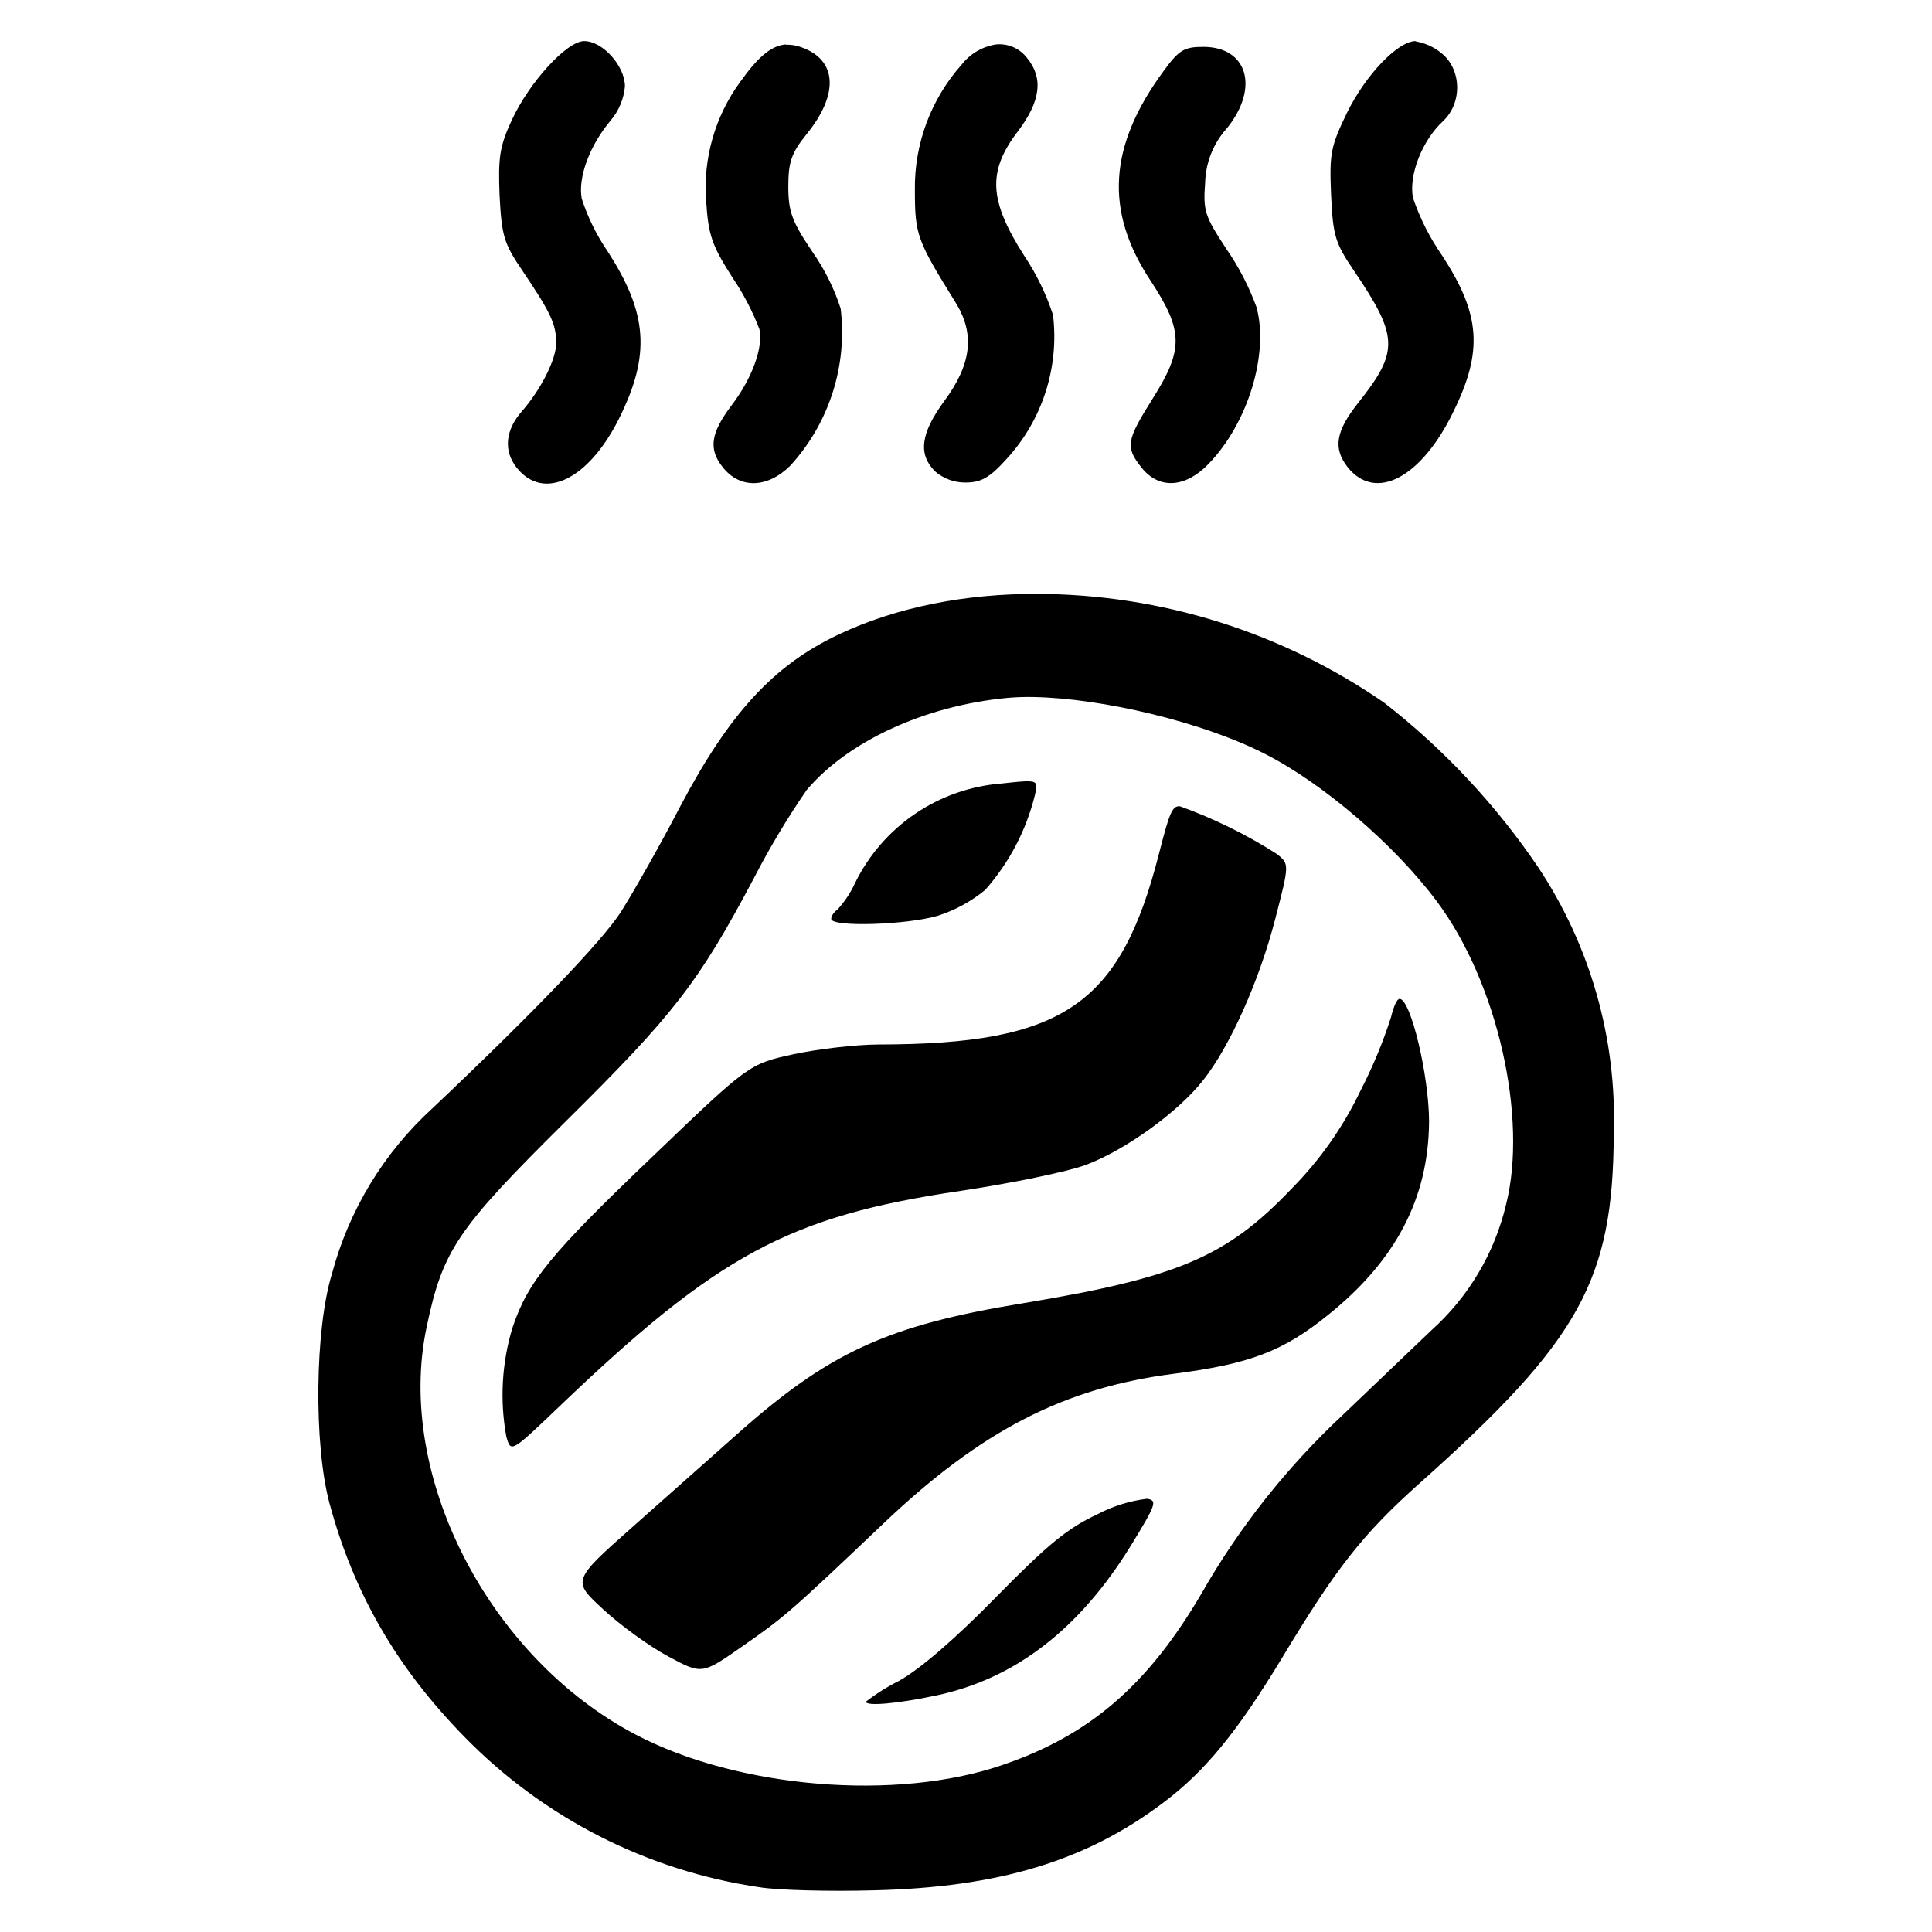
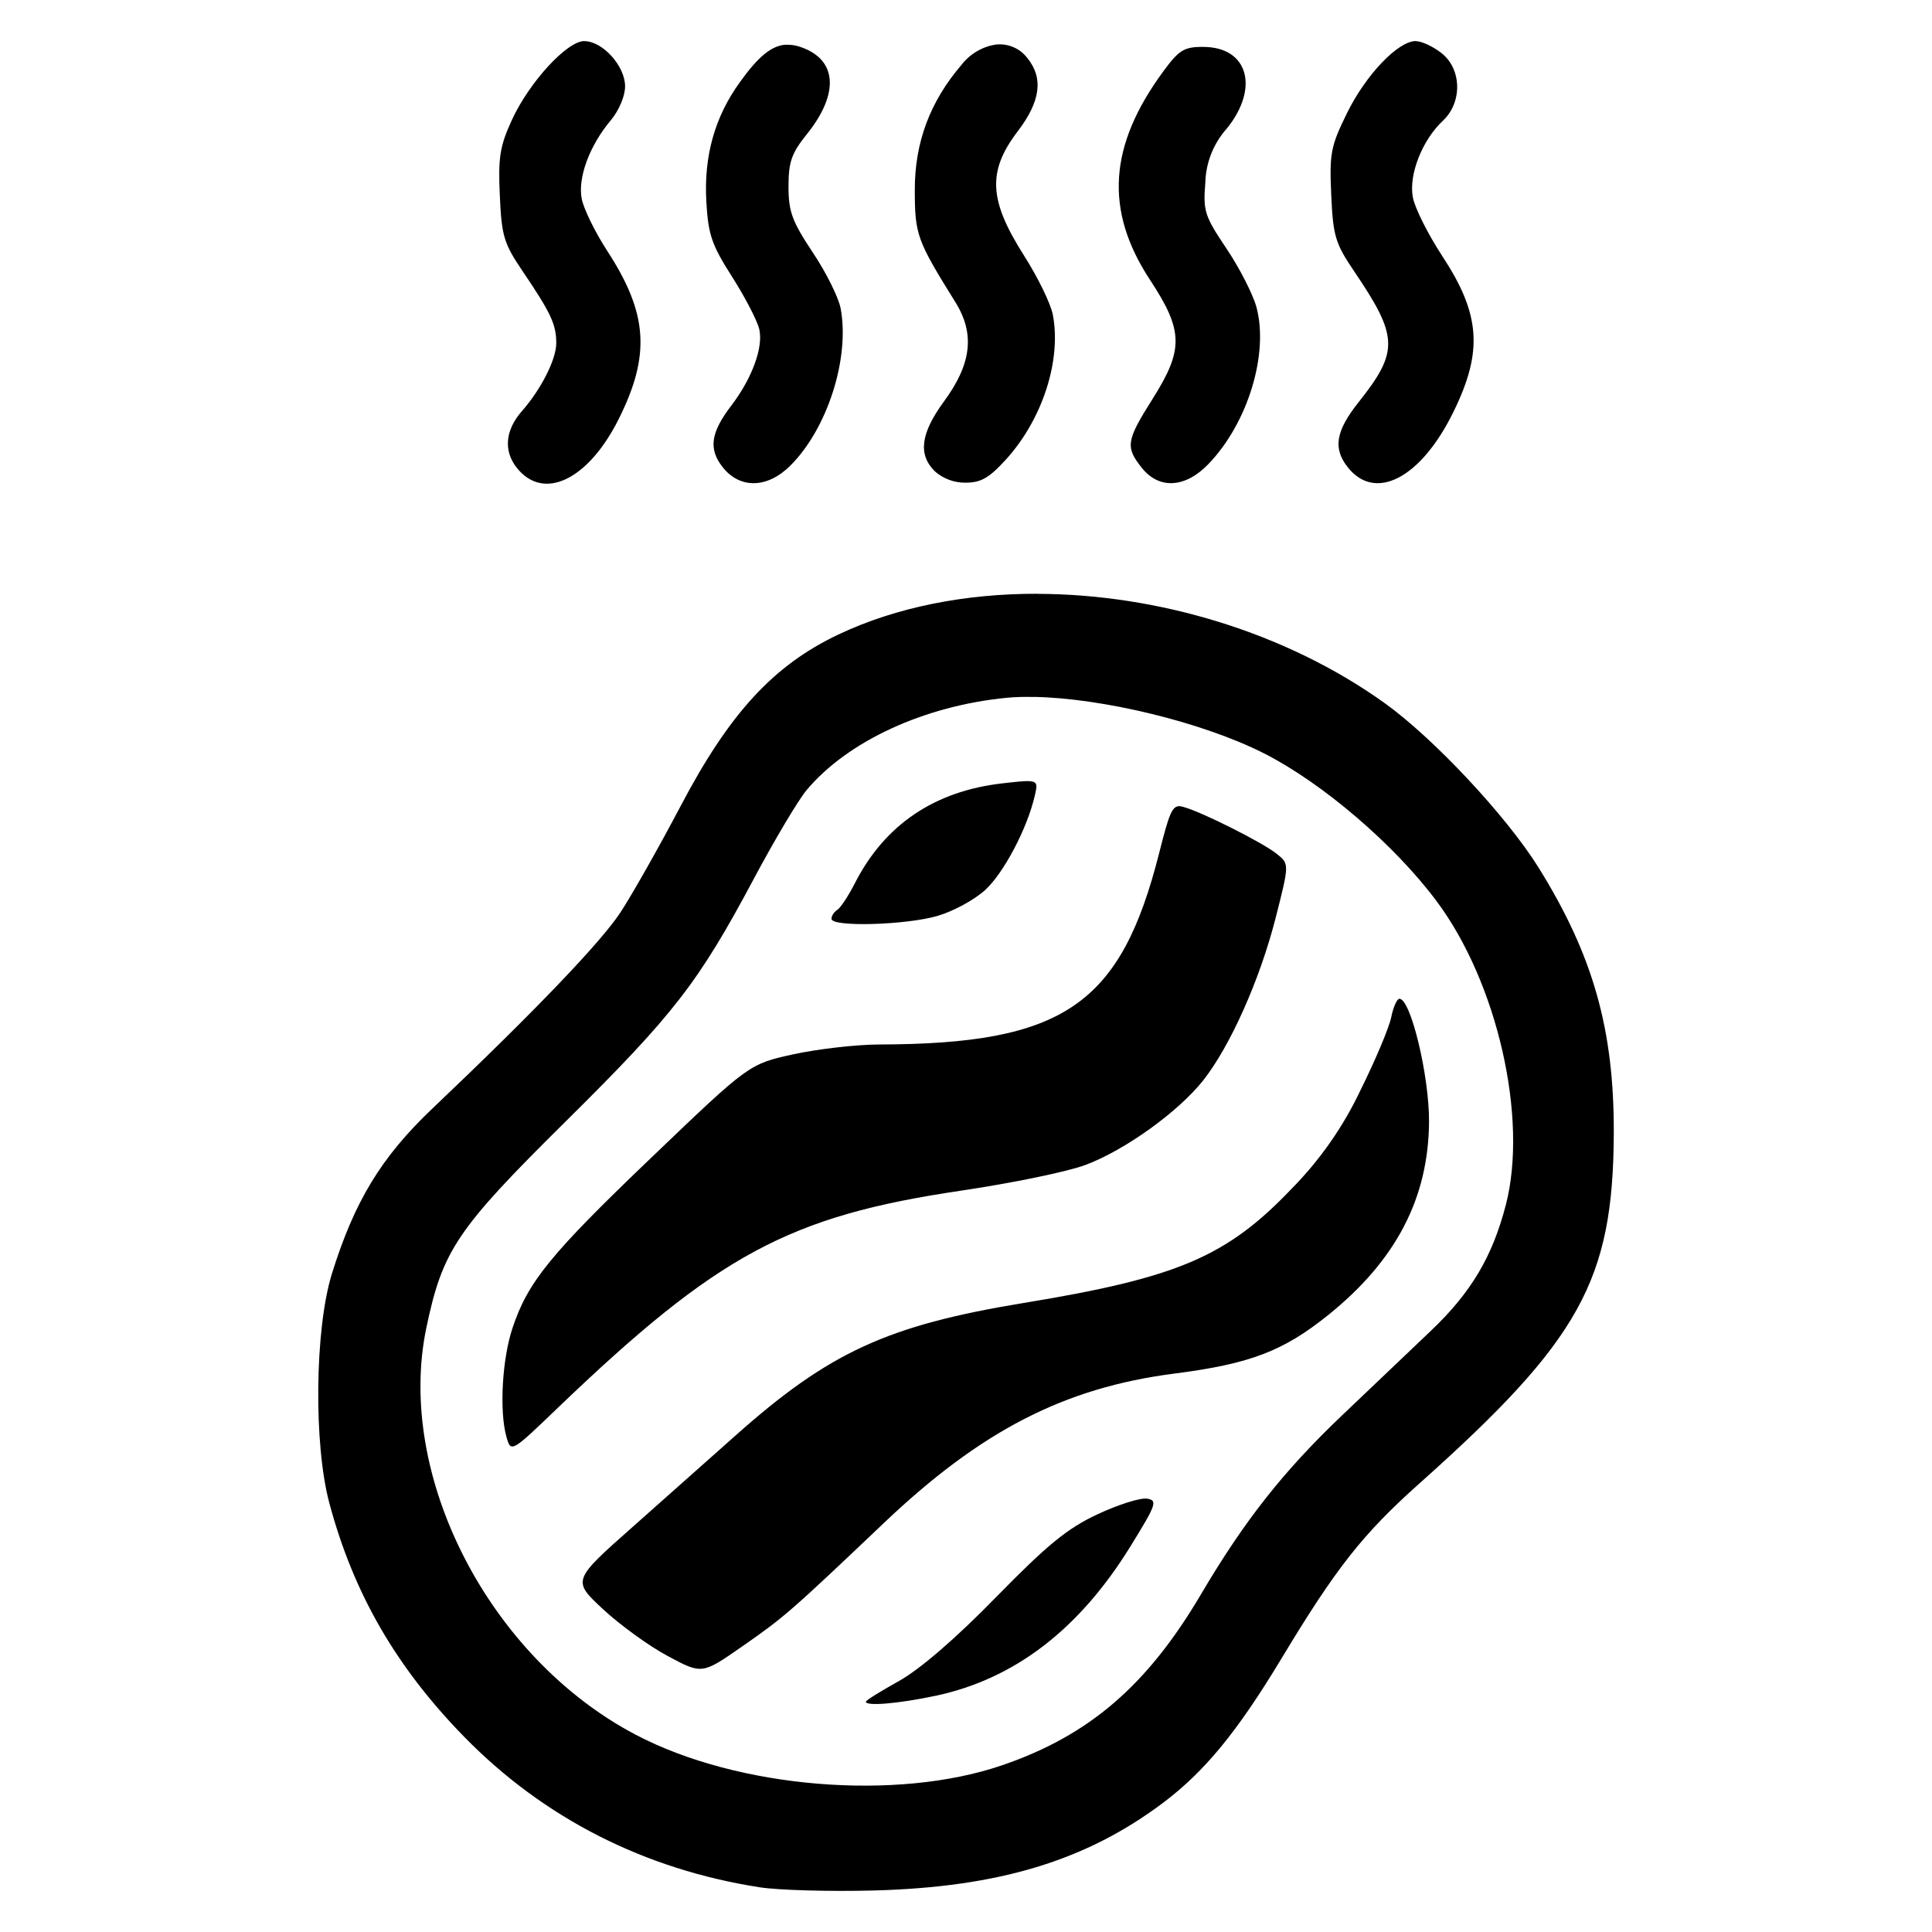
- <svg xmlns="http://www.w3.org/2000/svg" xml:space="preserve" viewBox="0 0 6.35 6.35" width="24" height="24">
-   <path fill="currentColor" d="M1.92.135c-.057 0-.181.136-.238.26-.04.086-.045.123-.04.248.007.133.014.157.076.248.093.138.11.175.11.237 0 .053-.05.152-.112.223-.055.062-.062.13-.018.186.088.111.235.041.336-.16.105-.21.095-.347-.037-.551a.678.678 0 0 1-.085-.173c-.013-.07.026-.175.095-.257a.201.201 0 0 0 .047-.112c0-.067-.073-.149-.134-.149zm2.733 0c-.058 0-.164.11-.226.236-.053.11-.058.133-.052.27.006.135.014.159.076.25.146.216.147.264.014.432-.075.094-.084.15-.036.212.091.115.242.037.348-.182.098-.199.089-.32-.037-.513A.762.762 0 0 1 4.644.65c-.014-.075.03-.188.099-.252.064-.06.061-.17-.005-.223a.18.18 0 0 0-.085-.039ZM3.274.146a.177.177 0 0 0-.113.066.607.607 0 0 0-.154.413c0 .147.007.165.133.368.065.104.054.203-.037.326-.077.105-.086.174-.03.23a.15.15 0 0 0 .1.037c.051 0 .079-.015.135-.077a.595.595 0 0 0 .153-.474.796.796 0 0 0-.095-.195C3.25.658 3.245.563 3.346.431c.074-.098.084-.174.03-.24a.114.114 0 0 0-.102-.045Zm-.691 0c-.048.004-.091.04-.15.123a.587.587 0 0 0-.112.392c.007.11.018.144.085.249a.841.841 0 0 1 .09.172c.013.06-.024.162-.092.251-.068.09-.076.143-.029.202.057.073.148.07.223-.005a.65.65 0 0 0 .165-.516.696.696 0 0 0-.092-.185c-.068-.101-.08-.133-.08-.216 0-.08.01-.11.06-.172.108-.133.1-.245-.018-.286a.127.127 0 0 0-.05-.008zm1.372.008c-.063 0-.08.01-.131.08-.18.245-.194.458-.044.686.11.167.111.228.008.391-.086.137-.09.158-.036.226.057.072.144.067.22-.012.13-.134.199-.362.158-.515A.85.85 0 0 0 4.03.817C3.96.71 3.954.694 3.961.6a.278.278 0 0 1 .072-.179C4.14.288 4.1.154 3.955.154Zm-.544 1.798c-.237-.001-.464.043-.656.134-.213.101-.358.259-.519.564-.07.135-.16.292-.197.35-.065.098-.283.326-.618.643a1.13 1.13 0 0 0-.33.544c-.056.182-.06.56-.008.754.08.296.22.539.443.767a1.7 1.7 0 0 0 .971.495c.063.01.232.014.377.01.41-.01.696-.097.948-.287.138-.103.244-.233.39-.474.18-.299.267-.41.454-.577.527-.47.636-.667.638-1.15a1.494 1.494 0 0 0-.248-.874 2.37 2.37 0 0 0-.506-.541 2.015 2.015 0 0 0-1.14-.358Zm-.013.339c.224.004.554.082.758.186.192.097.428.3.566.485.2.267.3.712.228.997a.804.804 0 0 1-.246.414l-.291.278a2.49 2.49 0 0 0-.466.59c-.176.299-.367.463-.652.56-.348.12-.87.077-1.206-.1-.482-.253-.79-.851-.687-1.338.053-.254.1-.323.455-.675.358-.354.438-.457.62-.8a2.7 2.7 0 0 1 .174-.291c.135-.16.387-.277.658-.303a.778.778 0 0 1 .09-.003zm-.014.277c-.017-.001-.045.002-.09.007a.587.587 0 0 0-.484.328.335.335 0 0 1-.058.087c-.01.007-.02.02-.02.03 0 .028.248.02.35-.01a.472.472 0 0 0 .156-.085.735.735 0 0 0 .163-.31c.008-.033.01-.046-.017-.047zm.494.082c-.026-.002-.035.025-.068.153-.127.5-.314.629-.921.63-.075 0-.202.015-.281.032-.146.032-.146.032-.464.337-.335.32-.409.41-.46.563a.762.762 0 0 0-.02.356c.015.054.015.054.17-.094.526-.504.76-.63 1.324-.713.167-.025.351-.063.41-.085.13-.048.304-.174.386-.278.089-.112.186-.33.238-.533.046-.178.046-.178.005-.211a1.599 1.599 0 0 0-.319-.157zm.722.633c-.009 0-.02.027-.028.06a1.563 1.563 0 0 1-.1.241 1.177 1.177 0 0 1-.227.323c-.213.224-.374.292-.88.376-.448.073-.64.161-.946.434l-.337.299c-.202.179-.202.179-.1.273.056.052.152.122.214.155.111.06.111.06.244-.033.137-.095.16-.115.465-.405.32-.304.593-.445.955-.491.248-.032.358-.074.505-.193.223-.179.33-.384.332-.635 0-.15-.06-.404-.097-.404Zm-.83 1.643a.472.472 0 0 0-.163.051c-.099.046-.164.1-.334.273-.133.136-.25.237-.319.275a.653.653 0 0 0-.108.068c0 .016.107.006.229-.02.26-.054.472-.218.64-.49.086-.14.09-.152.054-.157z" />
+ <svg xmlns="http://www.w3.org/2000/svg" viewBox="0 0 24 24">
+   <path fill="currentColor" d="M7.259.51c-.216 0-.686.513-.9.98-.15.326-.172.467-.15.94.022.502.05.595.284.94.352.52.417.66.417.894 0 .2-.189.573-.425.841-.208.236-.233.493-.067.704.331.421.888.156 1.268-.604.397-.794.362-1.311-.14-2.084-.153-.235-.297-.529-.32-.653-.05-.262.098-.66.36-.972.103-.122.179-.302.179-.424 0-.252-.279-.561-.506-.561zm10.329 0c-.221 0-.62.418-.854.893-.204.414-.22.502-.197 1.018.023.512.05.602.284.948.552.815.558.995.054 1.63-.282.355-.318.57-.134.804.342.435.912.137 1.315-.688.369-.753.335-1.213-.142-1.938-.175-.267-.338-.593-.363-.725-.053-.282.115-.71.373-.952.244-.229.235-.643-.018-.841-.104-.082-.247-.148-.318-.148Zm-5.214.043a.667.667 0 0 0-.427.249c-.395.46-.584.967-.583 1.56.001.555.026.623.503 1.39.246.394.203.767-.14 1.234-.29.396-.325.658-.116.867a.566.566 0 0 0 .384.143c.192 0 .295-.06.507-.294.449-.498.684-1.225.577-1.791-.025-.135-.186-.466-.358-.736-.439-.689-.457-1.048-.077-1.546.282-.37.32-.66.118-.908a.432.432 0 0 0-.388-.168ZM9.763.555c-.18.011-.345.15-.57.463-.313.431-.45.918-.419 1.482.024.417.066.54.32.938.16.251.313.545.338.652.052.224-.09.612-.348.949-.256.336-.285.538-.107.764.215.273.558.265.843-.021.46-.46.738-1.333.623-1.95-.026-.137-.182-.451-.348-.698-.255-.384-.3-.505-.3-.817 0-.306.038-.414.228-.65.405-.504.377-.925-.072-1.081a.48.48 0 0 0-.188-.03zm5.186.027c-.24 0-.302.038-.497.303-.681.925-.733 1.729-.166 2.592.415.631.42.864.032 1.478-.327.518-.34.596-.137.853.215.274.542.256.83-.043.49-.508.753-1.37.597-1.95-.043-.158-.21-.486-.372-.727-.272-.405-.292-.466-.263-.819a1.05 1.05 0 0 1 .27-.676c.405-.505.258-1.01-.294-1.01ZM12.89 7.376c-.893-.002-1.751.163-2.477.507-.806.383-1.353.978-1.96 2.134-.268.508-.603 1.1-.746 1.318-.247.375-1.071 1.234-2.335 2.435-.637.605-.97 1.154-1.25 2.056-.212.687-.227 2.118-.03 2.849.3 1.12.83 2.036 1.674 2.9.988 1.01 2.238 1.647 3.673 1.87.235.036.876.054 1.424.039 1.547-.042 2.628-.37 3.584-1.088.518-.39.921-.88 1.47-1.79.68-1.129 1.011-1.55 1.72-2.182 1.99-1.776 2.402-2.518 2.41-4.343.005-1.29-.256-2.214-.936-3.306-.4-.641-1.307-1.61-1.916-2.045-1.23-.879-2.816-1.349-4.305-1.353Zm-.047 1.281c.848.015 2.095.313 2.864.704.725.369 1.618 1.134 2.14 1.835.753 1.009 1.137 2.691.86 3.768-.166.643-.43 1.09-.93 1.566l-1.1 1.047c-.73.694-1.218 1.312-1.758 2.228-.668 1.133-1.388 1.752-2.465 2.122-1.315.452-3.29.289-4.558-.378-1.822-.958-2.985-3.22-2.599-5.058.202-.961.377-1.221 1.723-2.553 1.35-1.336 1.653-1.725 2.344-3.021.258-.484.553-.98.656-1.102.509-.608 1.463-1.048 2.487-1.147.102-.01.215-.013.336-.01zm-.054 1.047c-.063-.004-.168.008-.336.027-.844.096-1.463.514-1.833 1.24-.08.157-.179.307-.218.331-.04.025-.073.075-.073.112 0 .105.933.078 1.323-.038.193-.057.457-.201.586-.32.231-.211.523-.765.616-1.17.03-.128.04-.176-.065-.182zm1.869.311c-.098-.007-.135.094-.258.58-.478 1.89-1.187 2.375-3.481 2.38-.283.001-.762.056-1.064.122-.549.121-.549.12-1.752 1.272-1.265 1.21-1.545 1.552-1.737 2.13-.128.384-.164 1.026-.076 1.346.057.203.057.203.641-.358 1.987-1.904 2.871-2.38 5.006-2.696.63-.093 1.326-.236 1.548-.32.488-.182 1.15-.658 1.46-1.048.336-.425.704-1.249.9-2.015.172-.675.172-.675.017-.8-.17-.138-.924-.518-1.158-.583a.234.234 0 0 0-.046-.01zm2.726 2.392c-.03 0-.077.104-.102.231-.026.128-.198.536-.383.908a4.45 4.45 0 0 1-.853 1.22c-.807.846-1.416 1.106-3.33 1.42-1.69.278-2.415.611-3.575 1.643l-1.272 1.13c-.762.674-.762.674-.377 1.032.212.197.575.46.807.583.422.226.422.226.923-.123.518-.36.604-.435 1.756-1.53 1.21-1.15 2.244-1.682 3.611-1.858.937-.12 1.352-.278 1.91-.727.842-.677 1.246-1.451 1.253-2.401.003-.57-.227-1.528-.368-1.528zm-3.138 6.21c-.08-.013-.357.074-.612.194-.374.174-.623.378-1.262 1.031-.503.515-.947.897-1.206 1.041-.225.125-.41.24-.41.256 0 .059.405.024.865-.073.981-.208 1.786-.825 2.422-1.857.325-.526.34-.571.203-.593z" />
</svg>
